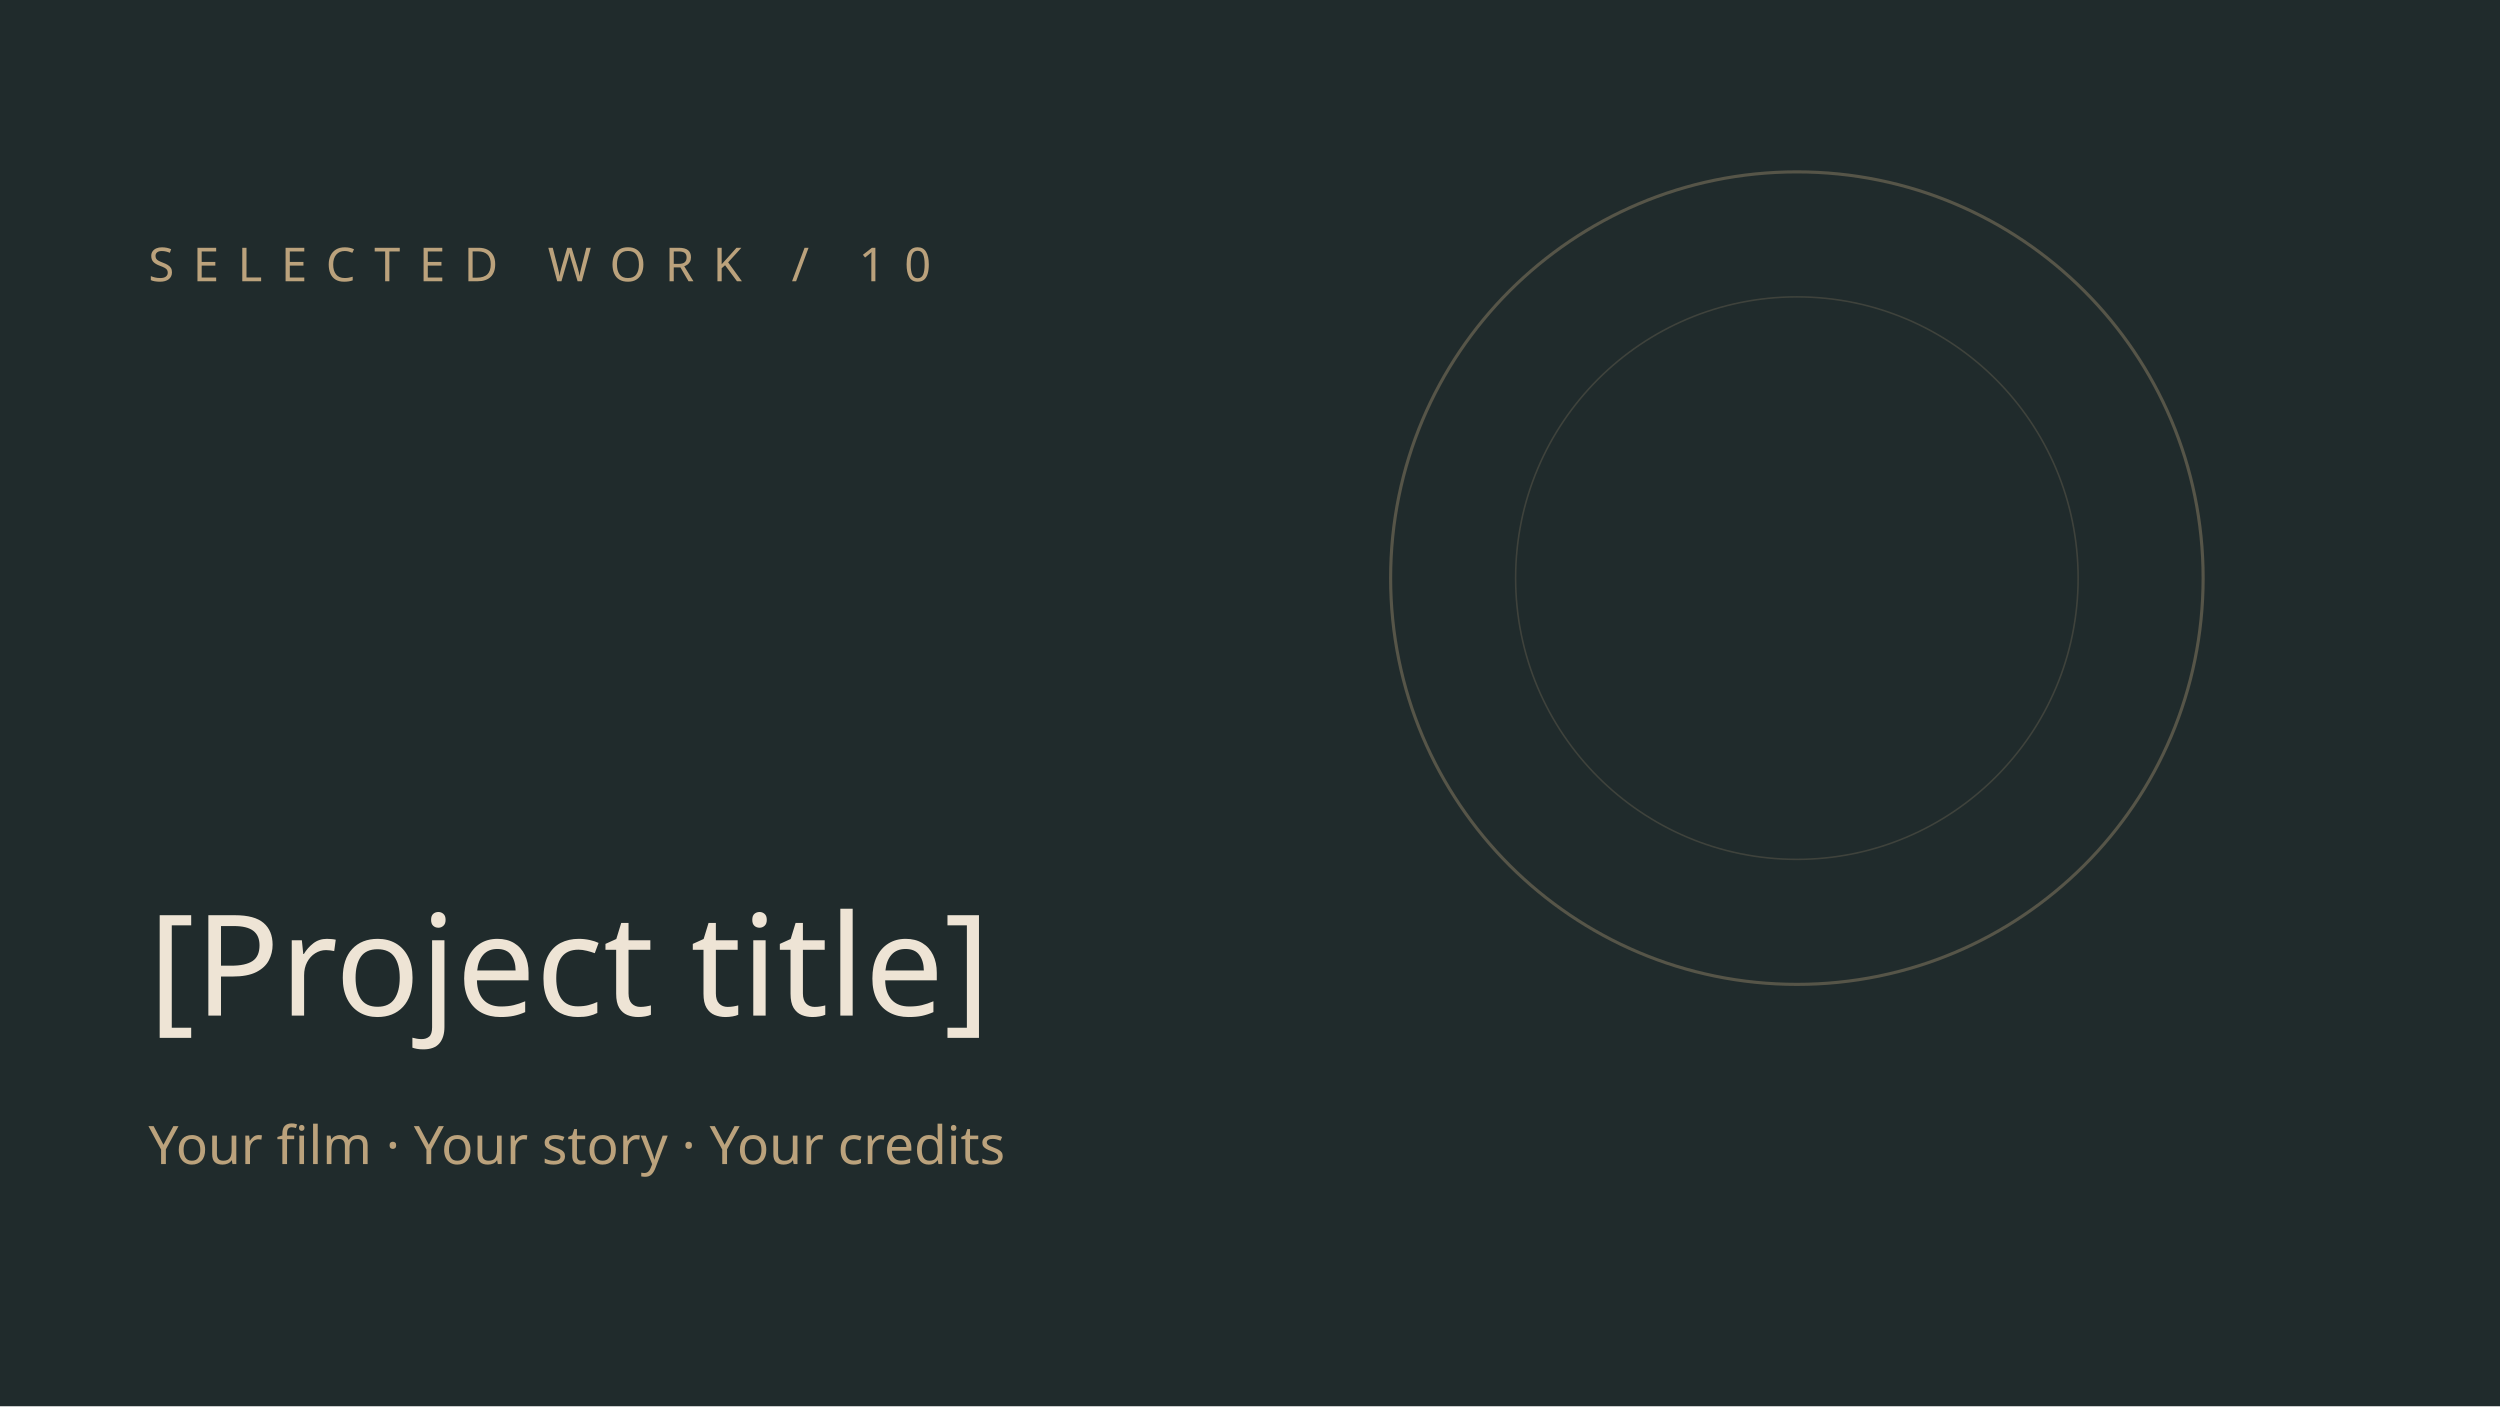
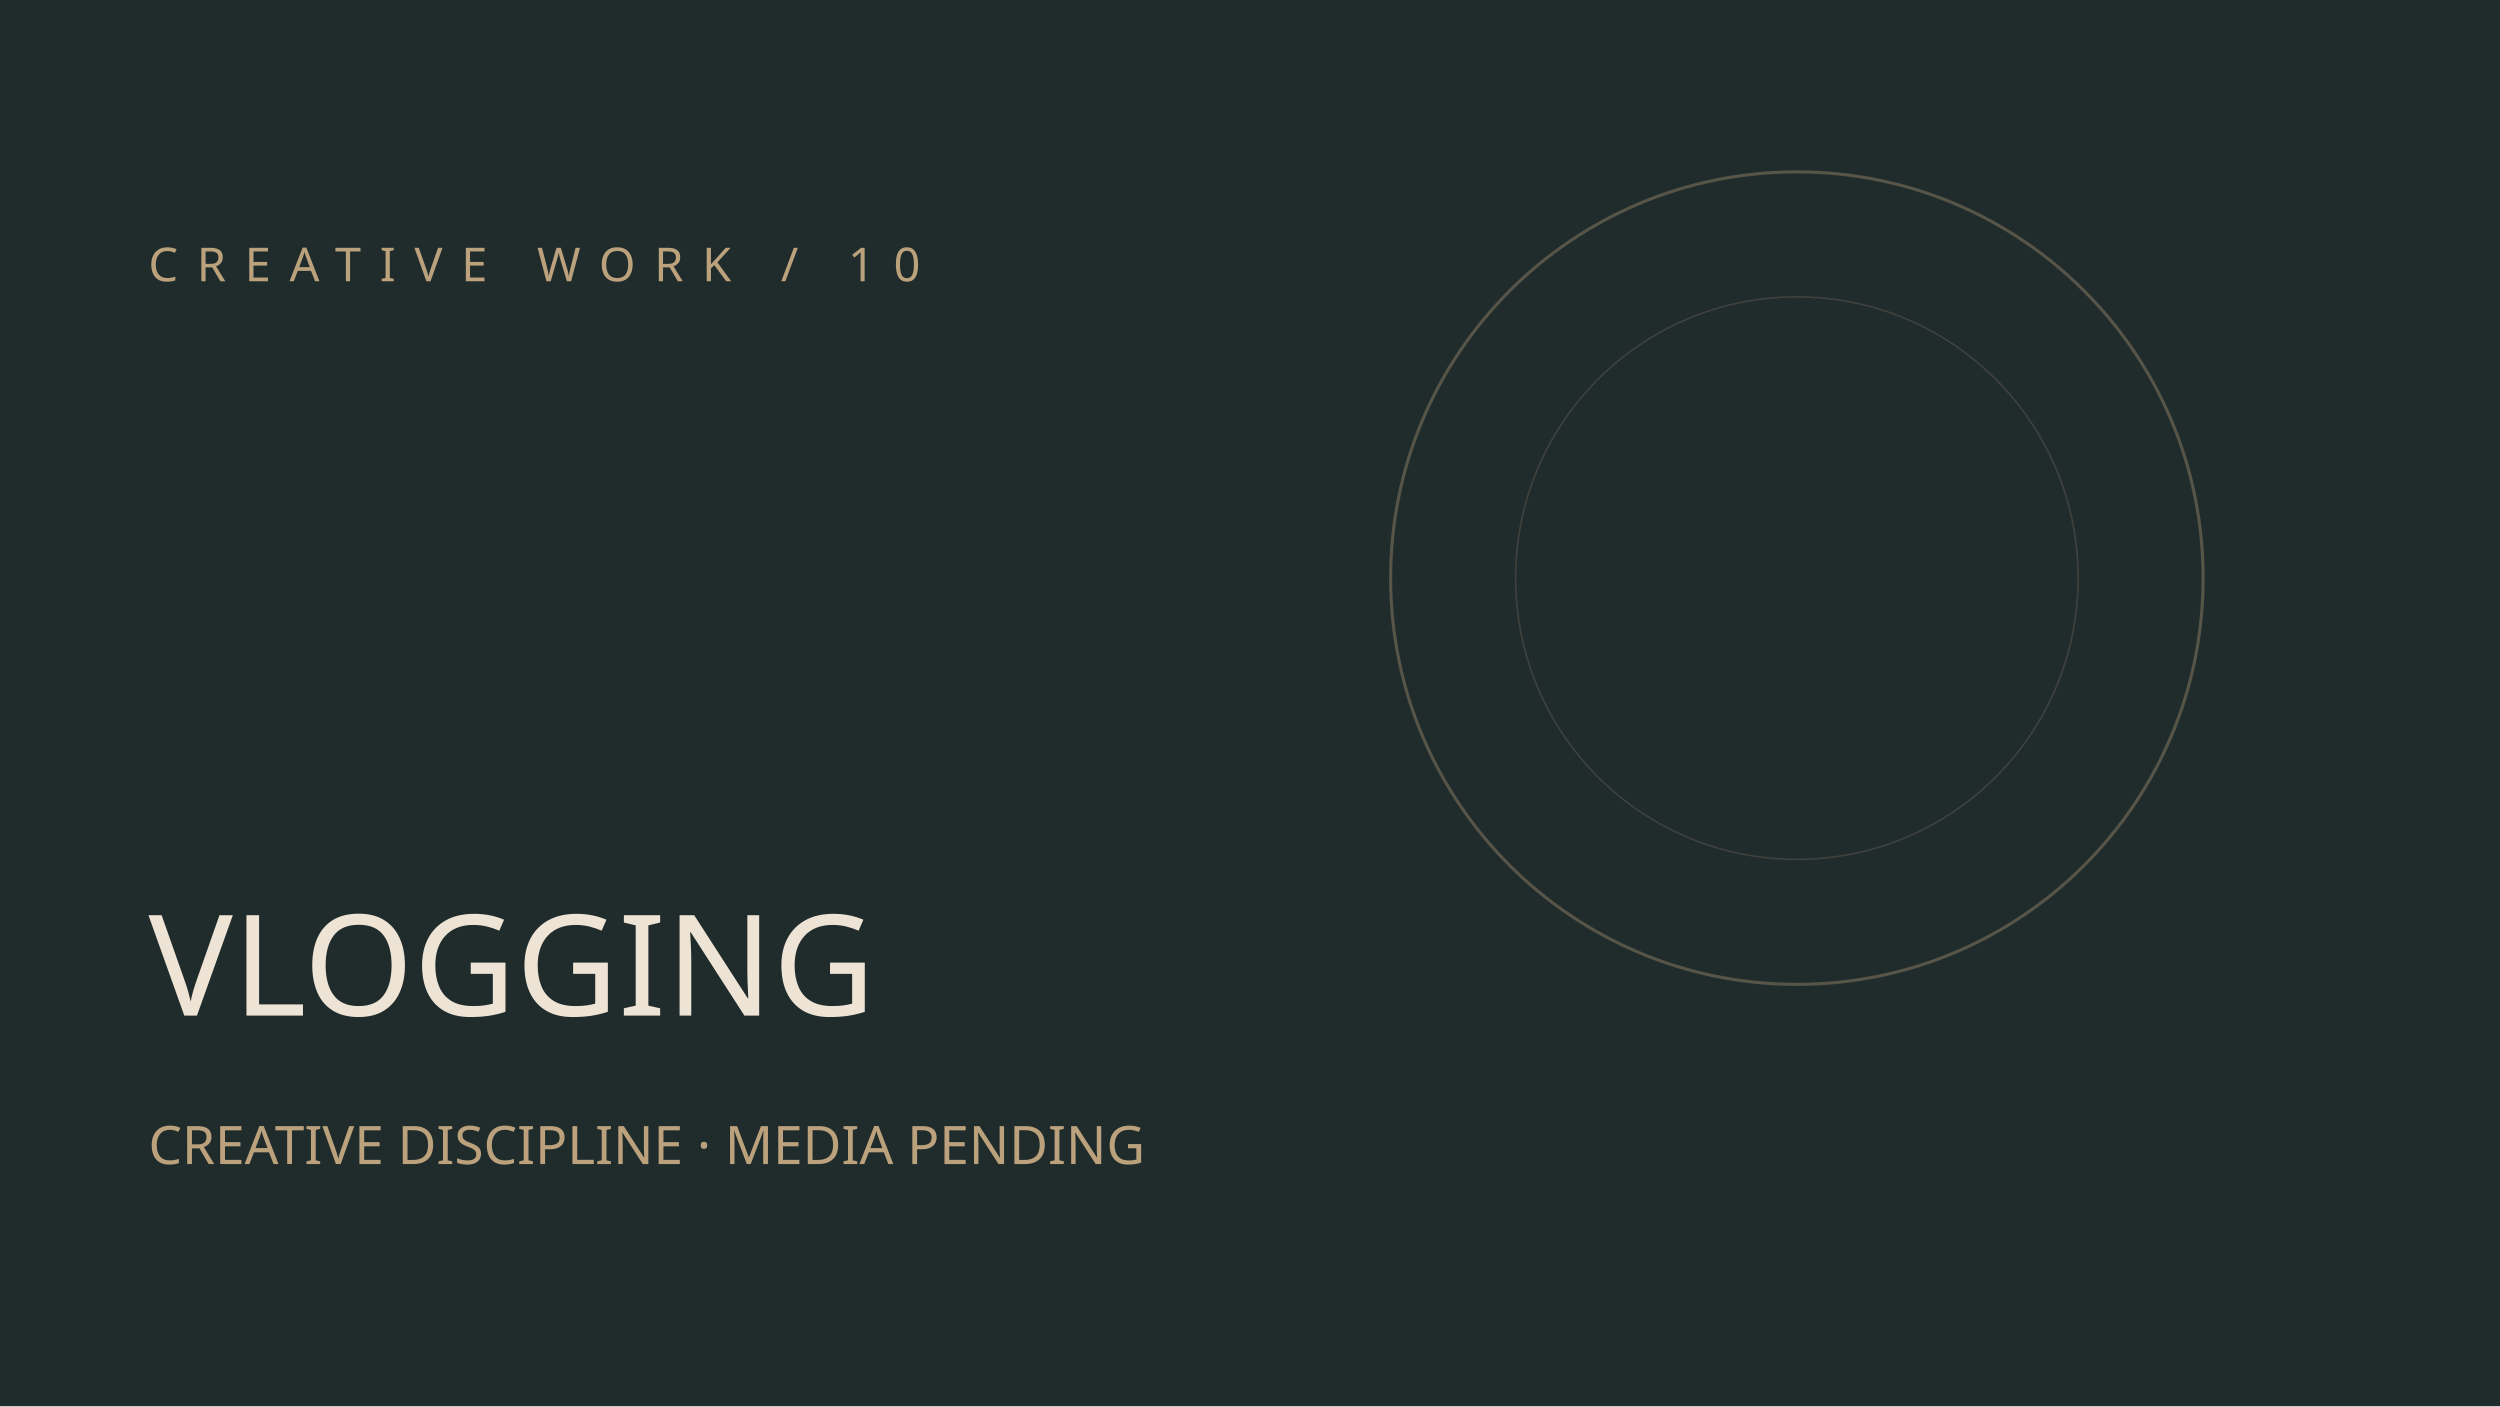
<svg xmlns="http://www.w3.org/2000/svg" width="1600" height="900" viewBox="0 0 1600 900">
  <defs>
    <radialGradient id="g">
      <stop stop-color="#432631" />
      <stop offset="1" stop-color="#0b0c0e" />
    </radialGradient>
  </defs>
  <rect width="1600" height="900" fill="#202b2c" />
  <circle cx="1150" cy="370" r="260" fill="none" stroke="#bba27c" stroke-width="2" opacity=".35" />
  <circle cx="1150" cy="370" r="180" fill="none" stroke="#bba27c" opacity=".2" />
-   <text x="95" y="180" font-family="sans-serif" letter-spacing="12" font-size="30" fill="#bba27c">SELECTED WORK / 10</text>
-   <text x="95" y="650" font-family="sans-serif" font-size="90" fill="#eee4d5">[Project title]</text>
-   <text x="95" y="745" font-family="sans-serif" font-size="34" fill="#bba27c">Your film · Your story · Your credits</text>
+   <text x="95" y="180" font-family="sans-serif" letter-spacing="12" font-size="30" fill="#bba27c">CREATIVE WORK / 10</text>
+   <text x="95" y="650" font-family="sans-serif" font-size="90" fill="#eee4d5">VLOGGING</text>
+   <text x="95" y="745" font-family="sans-serif" font-size="34" fill="#bba27c">CREATIVE DISCIPLINE · MEDIA PENDING</text>
</svg>
